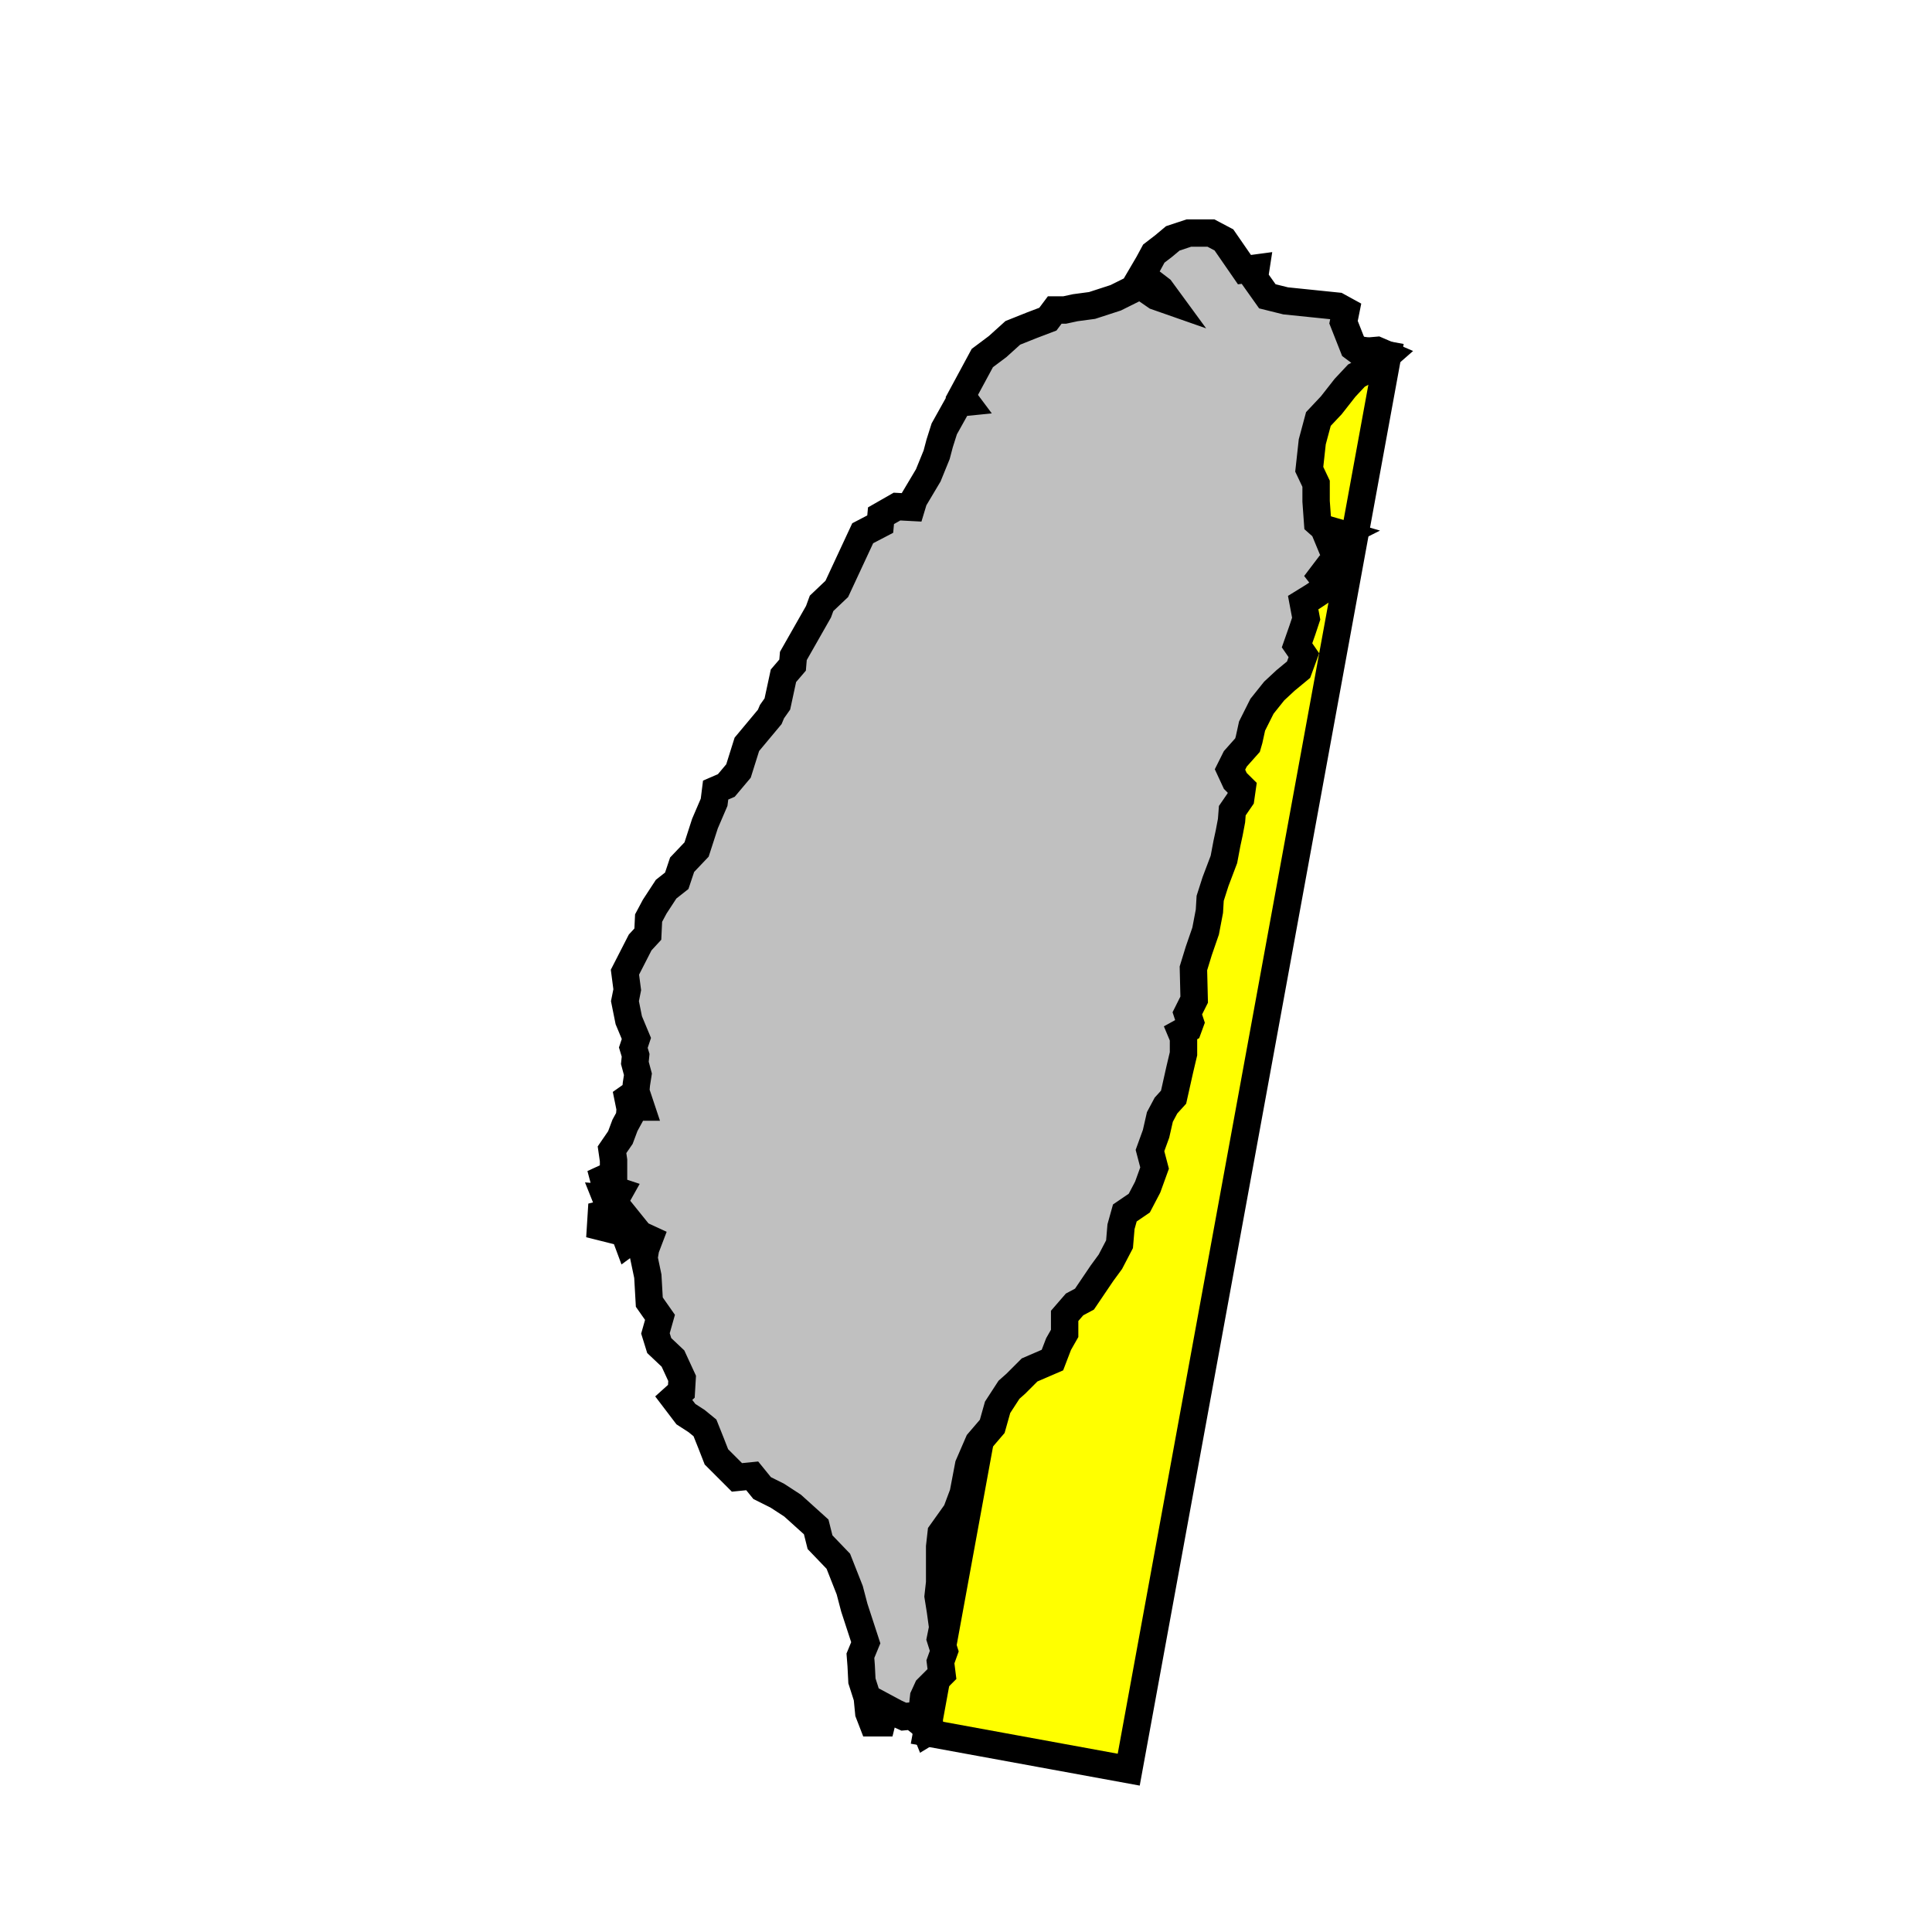
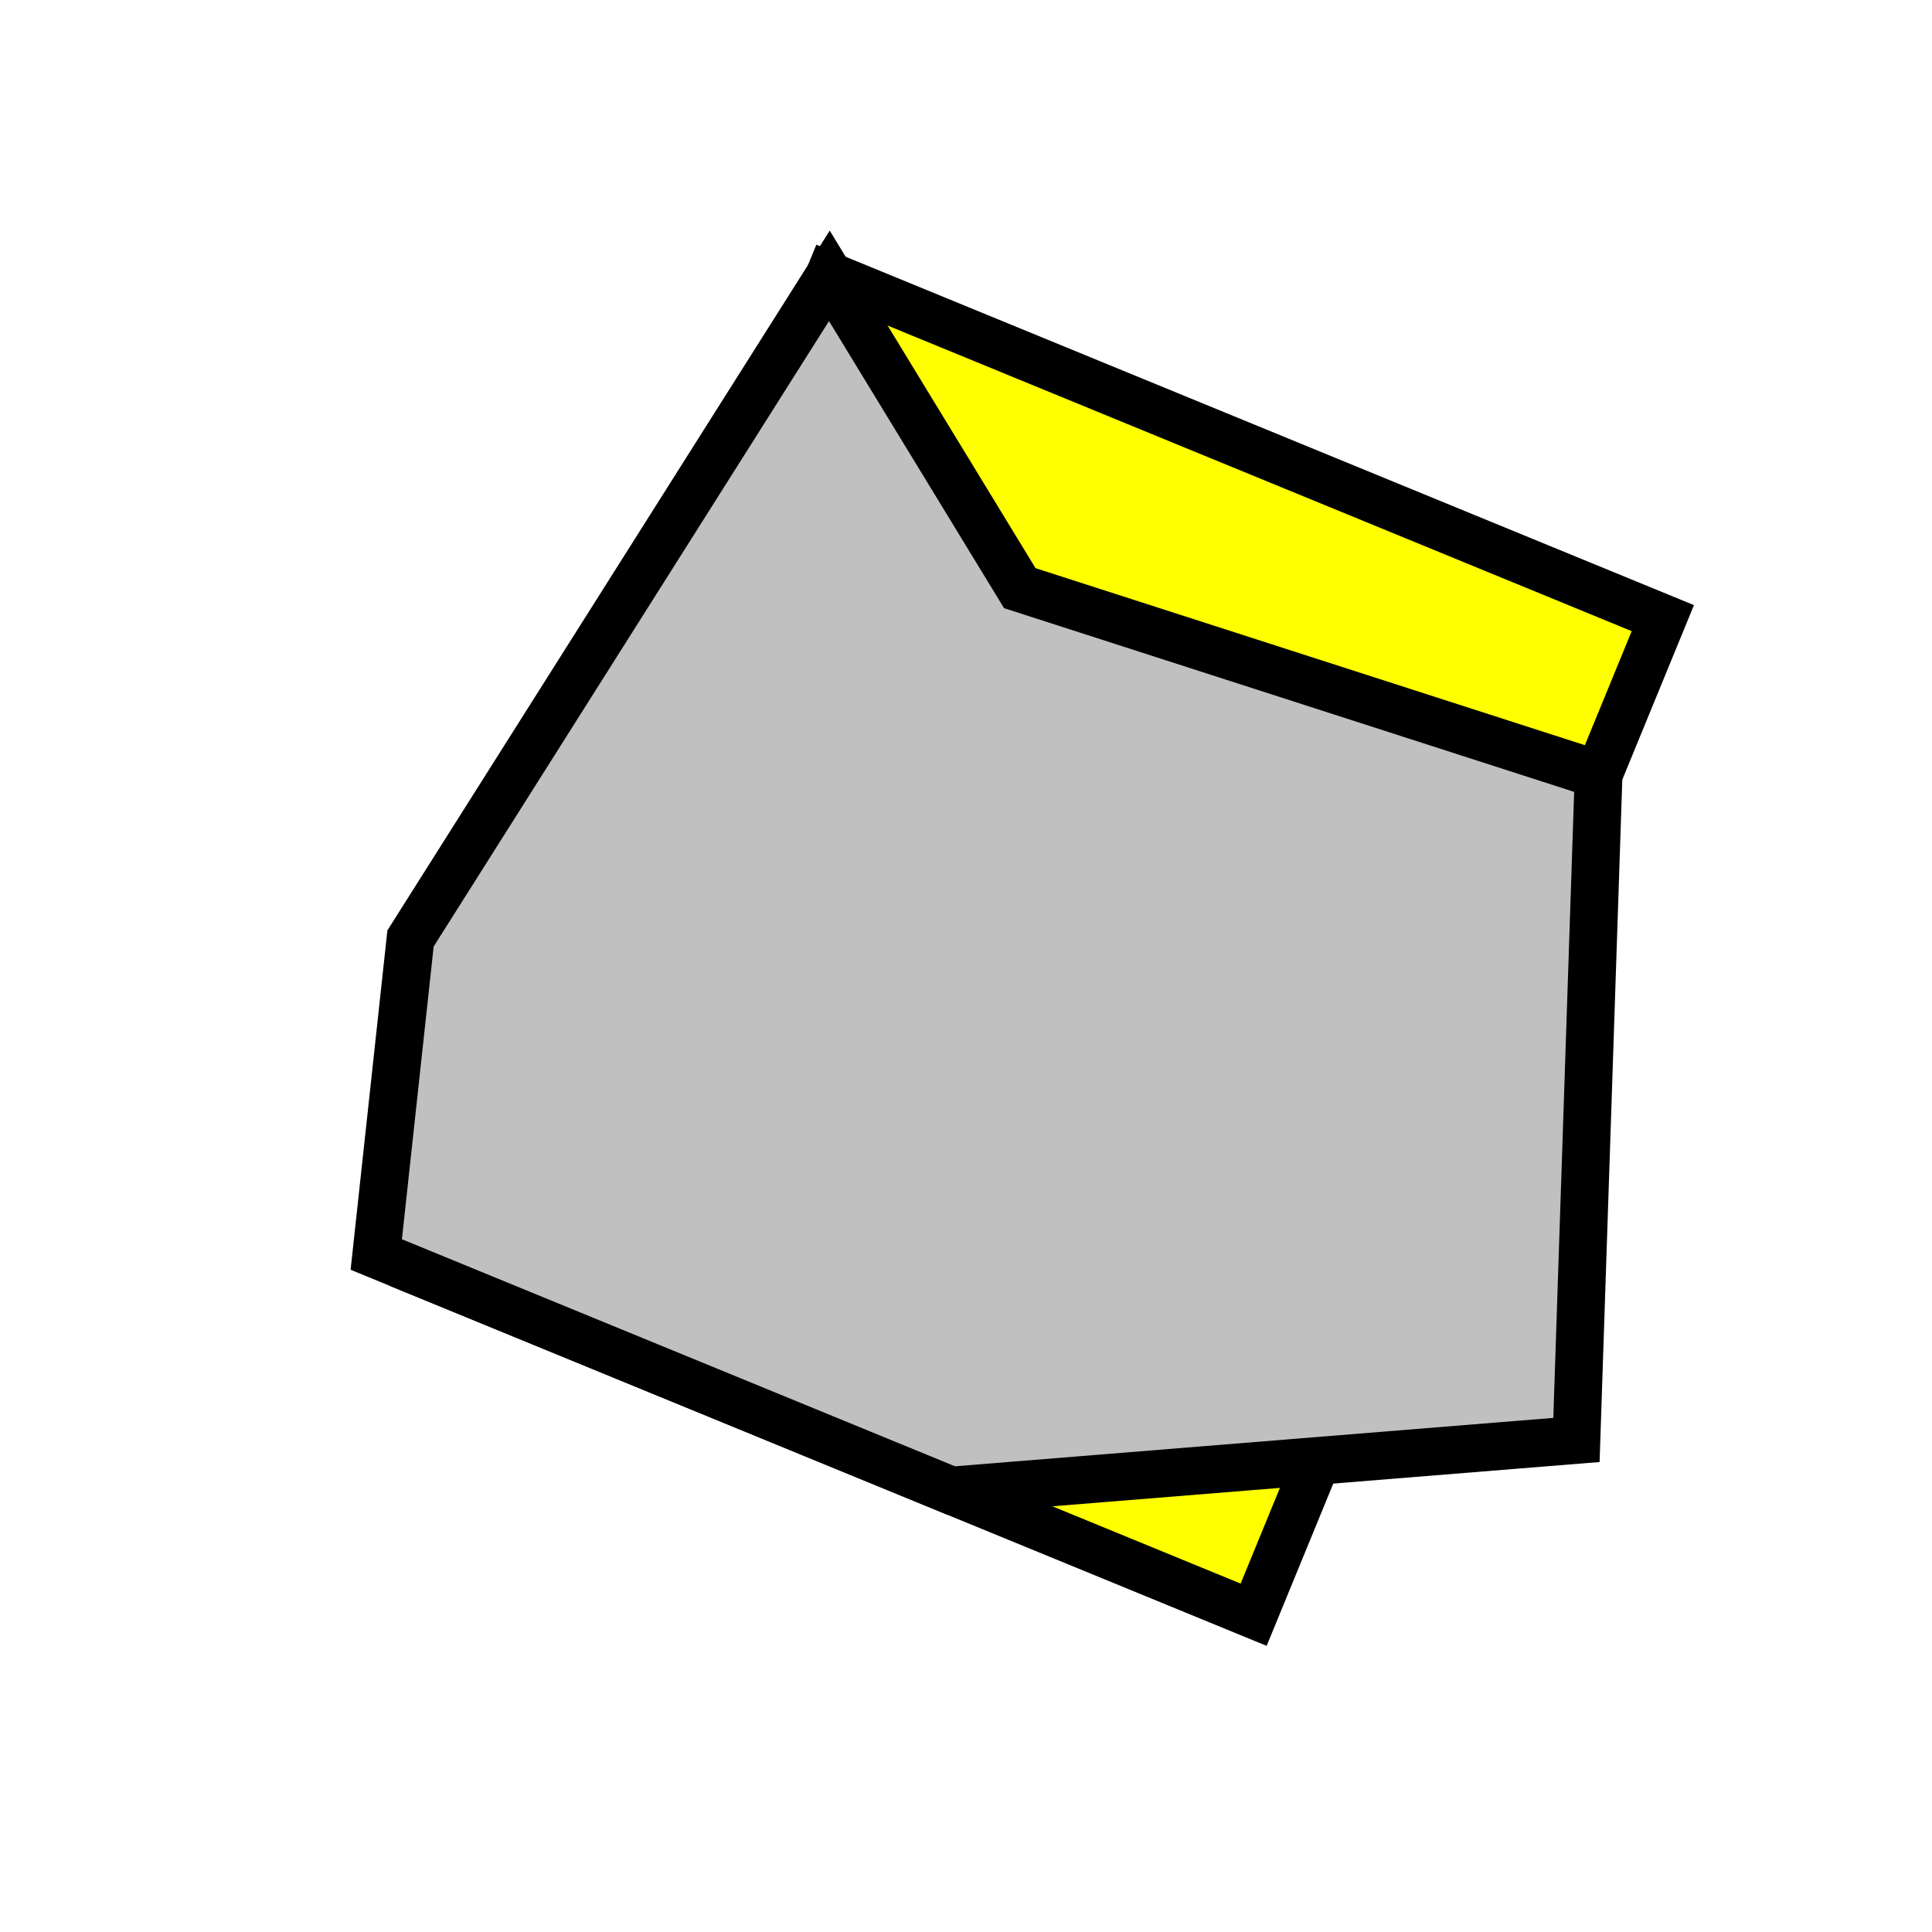
- <svg xmlns="http://www.w3.org/2000/svg" width="35.274px" height="35.274px" version="1.1">
-   <path d="M16.92,31.635 L20.608,32.31 L25.337,6.481 L21.649,5.806 z" fill="rgb(255,255,0)" stroke-width="0.5" stroke="rgb(0,0,0)" />
-   <path d="M25.142,6.397 L24.822,6.425 L24.711,6.342 L24.53,5.883 L24.572,5.674 L24.419,5.59 L23.473,5.493 L23.139,5.41 L22.902,5.076 L22.93,4.895 L22.721,4.923 L22.346,4.38 L22.109,4.255 L21.706,4.255 L21.413,4.352 L21.247,4.491 L21.066,4.63 L20.968,4.811 L20.829,5.048 L21.01,5.145 L21.191,5.284 L21.344,5.493 L21.107,5.41 L20.885,5.257 L20.76,5.243 L20.565,5.34 L20.37,5.437 L19.939,5.577 L19.633,5.618 L19.438,5.66 L19.257,5.66 L19.132,5.827 L18.84,5.938 L18.492,6.077 L18.214,6.328 L17.935,6.537 L17.56,7.232 L17.643,7.343 L17.504,7.357 L17.24,7.83 L17.156,8.095 L17.101,8.303 L16.948,8.679 L16.683,9.124 L16.641,9.263 L16.377,9.249 L16.085,9.416 L16.071,9.569 L15.751,9.736 L15.278,10.752 L15,11.016 L14.944,11.169 L14.485,11.976 L14.471,12.143 L14.304,12.338 L14.193,12.853 L14.095,12.992 L14.054,13.089 L13.636,13.59 L13.483,14.077 L13.261,14.341 L13.066,14.425 L13.038,14.648 L12.871,15.037 L12.718,15.51 L12.454,15.788 L12.356,16.081 L12.162,16.234 L11.953,16.554 L11.842,16.762 L11.828,17.055 L11.688,17.207 L11.41,17.75 L11.452,18.07 L11.41,18.279 L11.48,18.627 L11.619,18.96 L11.563,19.128 L11.605,19.267 L11.591,19.406 L11.647,19.614 L11.619,19.795 L11.605,19.948 L11.466,20.046 L11.48,20.115 L11.675,20.129 L11.703,20.213 L11.508,20.213 L11.494,20.393 L11.41,20.547 L11.327,20.769 L11.174,20.992 L11.202,21.186 L11.202,21.437 L11.021,21.52 L11.062,21.674 L11.313,21.757 L11.243,21.882 L11.062,21.868 L11.09,21.938 L11.243,21.994 L11.355,22.133 L11.146,22.133 L10.979,22.174 L10.965,22.397 L11.188,22.453 L11.271,22.355 L11.383,22.466 L11.466,22.689 L11.675,22.536 L11.855,22.619 L11.786,22.8 L11.758,22.967 L11.828,23.301 L11.855,23.774 L12.05,24.052 L11.967,24.345 L12.036,24.567 L12.287,24.804 L12.454,25.166 L12.44,25.402 L12.301,25.527 L12.523,25.819 L12.718,25.945 L12.871,26.07 L12.982,26.348 L13.08,26.599 L13.455,26.974 L13.734,26.946 L13.915,27.169 L14.193,27.308 L14.471,27.489 L14.902,27.878 L14.972,28.157 L15.306,28.505 L15.514,29.033 L15.598,29.353 L15.807,29.993 L15.709,30.23 L15.723,30.411 L15.737,30.689 L15.835,30.995 L15.862,31.273 L15.932,31.454 L16.099,31.454 L16.168,31.176 L16.349,31.273 L16.502,31.343 L16.655,31.329 L16.864,31.496 L16.92,31.635 L16.989,31.593 L16.961,31.398 L16.85,31.106 L16.864,30.981 L16.934,30.828 L17.198,30.564 L17.17,30.341 L17.24,30.146 L17.17,29.924 L17.212,29.715 L17.17,29.409 L17.128,29.145 L17.156,28.894 L17.156,28.532 L17.156,28.24 L17.184,27.99 L17.462,27.6 L17.587,27.266 L17.685,26.752 L17.866,26.334 L18.116,26.042 L18.214,25.694 L18.422,25.374 L18.547,25.263 L18.798,25.012 L19.215,24.832 L19.327,24.54 L19.438,24.345 L19.438,24.025 L19.619,23.816 L19.8,23.719 L20.12,23.246 L20.273,23.037 L20.44,22.717 L20.467,22.397 L20.537,22.146 L20.801,21.966 L20.954,21.674 L21.08,21.326 L20.996,21.006 L21.107,20.7 L21.177,20.393 L21.288,20.185 L21.427,20.032 L21.539,19.531 L21.608,19.239 L21.608,18.947 L21.567,18.849 L21.692,18.78 L21.733,18.668 L21.678,18.501 L21.803,18.251 L21.789,17.68 L21.887,17.361 L22.012,16.999 L22.081,16.637 L22.095,16.401 L22.193,16.095 L22.346,15.691 L22.401,15.399 L22.443,15.204 L22.485,14.982 L22.499,14.801 L22.652,14.578 L22.68,14.383 L22.554,14.258 L22.457,14.049 L22.554,13.855 L22.777,13.604 L22.805,13.507 L22.86,13.256 L23.041,12.895 L23.264,12.616 L23.473,12.422 L23.709,12.227 L23.806,11.963 L23.681,11.782 L23.779,11.503 L23.848,11.295 L23.793,11.002 L23.973,10.891 L24.266,10.696 L24.126,10.515 L24.252,10.349 L24.433,10.279 L24.266,9.876 L24.516,9.75 L24.182,9.653 L24.057,9.542 L24.029,9.152 L24.029,8.832 L23.904,8.568 L23.959,8.067 L24.071,7.65 L24.307,7.399 L24.558,7.079 L24.766,6.857 L25.114,6.676 L25.337,6.481 z" fill="rgb(192,192,192)" stroke-width="0.5" stroke="rgb(0,0,0)" />
+ <svg xmlns="http://www.w3.org/2000/svg" width="20.241px" height="20.241px" version="1.1">
+   <path d="M4.402,13.332 L13.134,16.917 L17.421,6.476 L8.689,2.89 z" fill="rgb(255,255,0)" stroke-width="0.5" stroke="rgb(0,0,0)" />
+   <path d="M16.748,8.116 L10.684,6.162 L8.689,2.89 L4.301,9.832 L3.942,13.143 L9.966,15.616 L16.516,15.086 z" fill="rgb(192,192,192)" stroke-width="0.5" stroke="rgb(0,0,0)" />
</svg>
